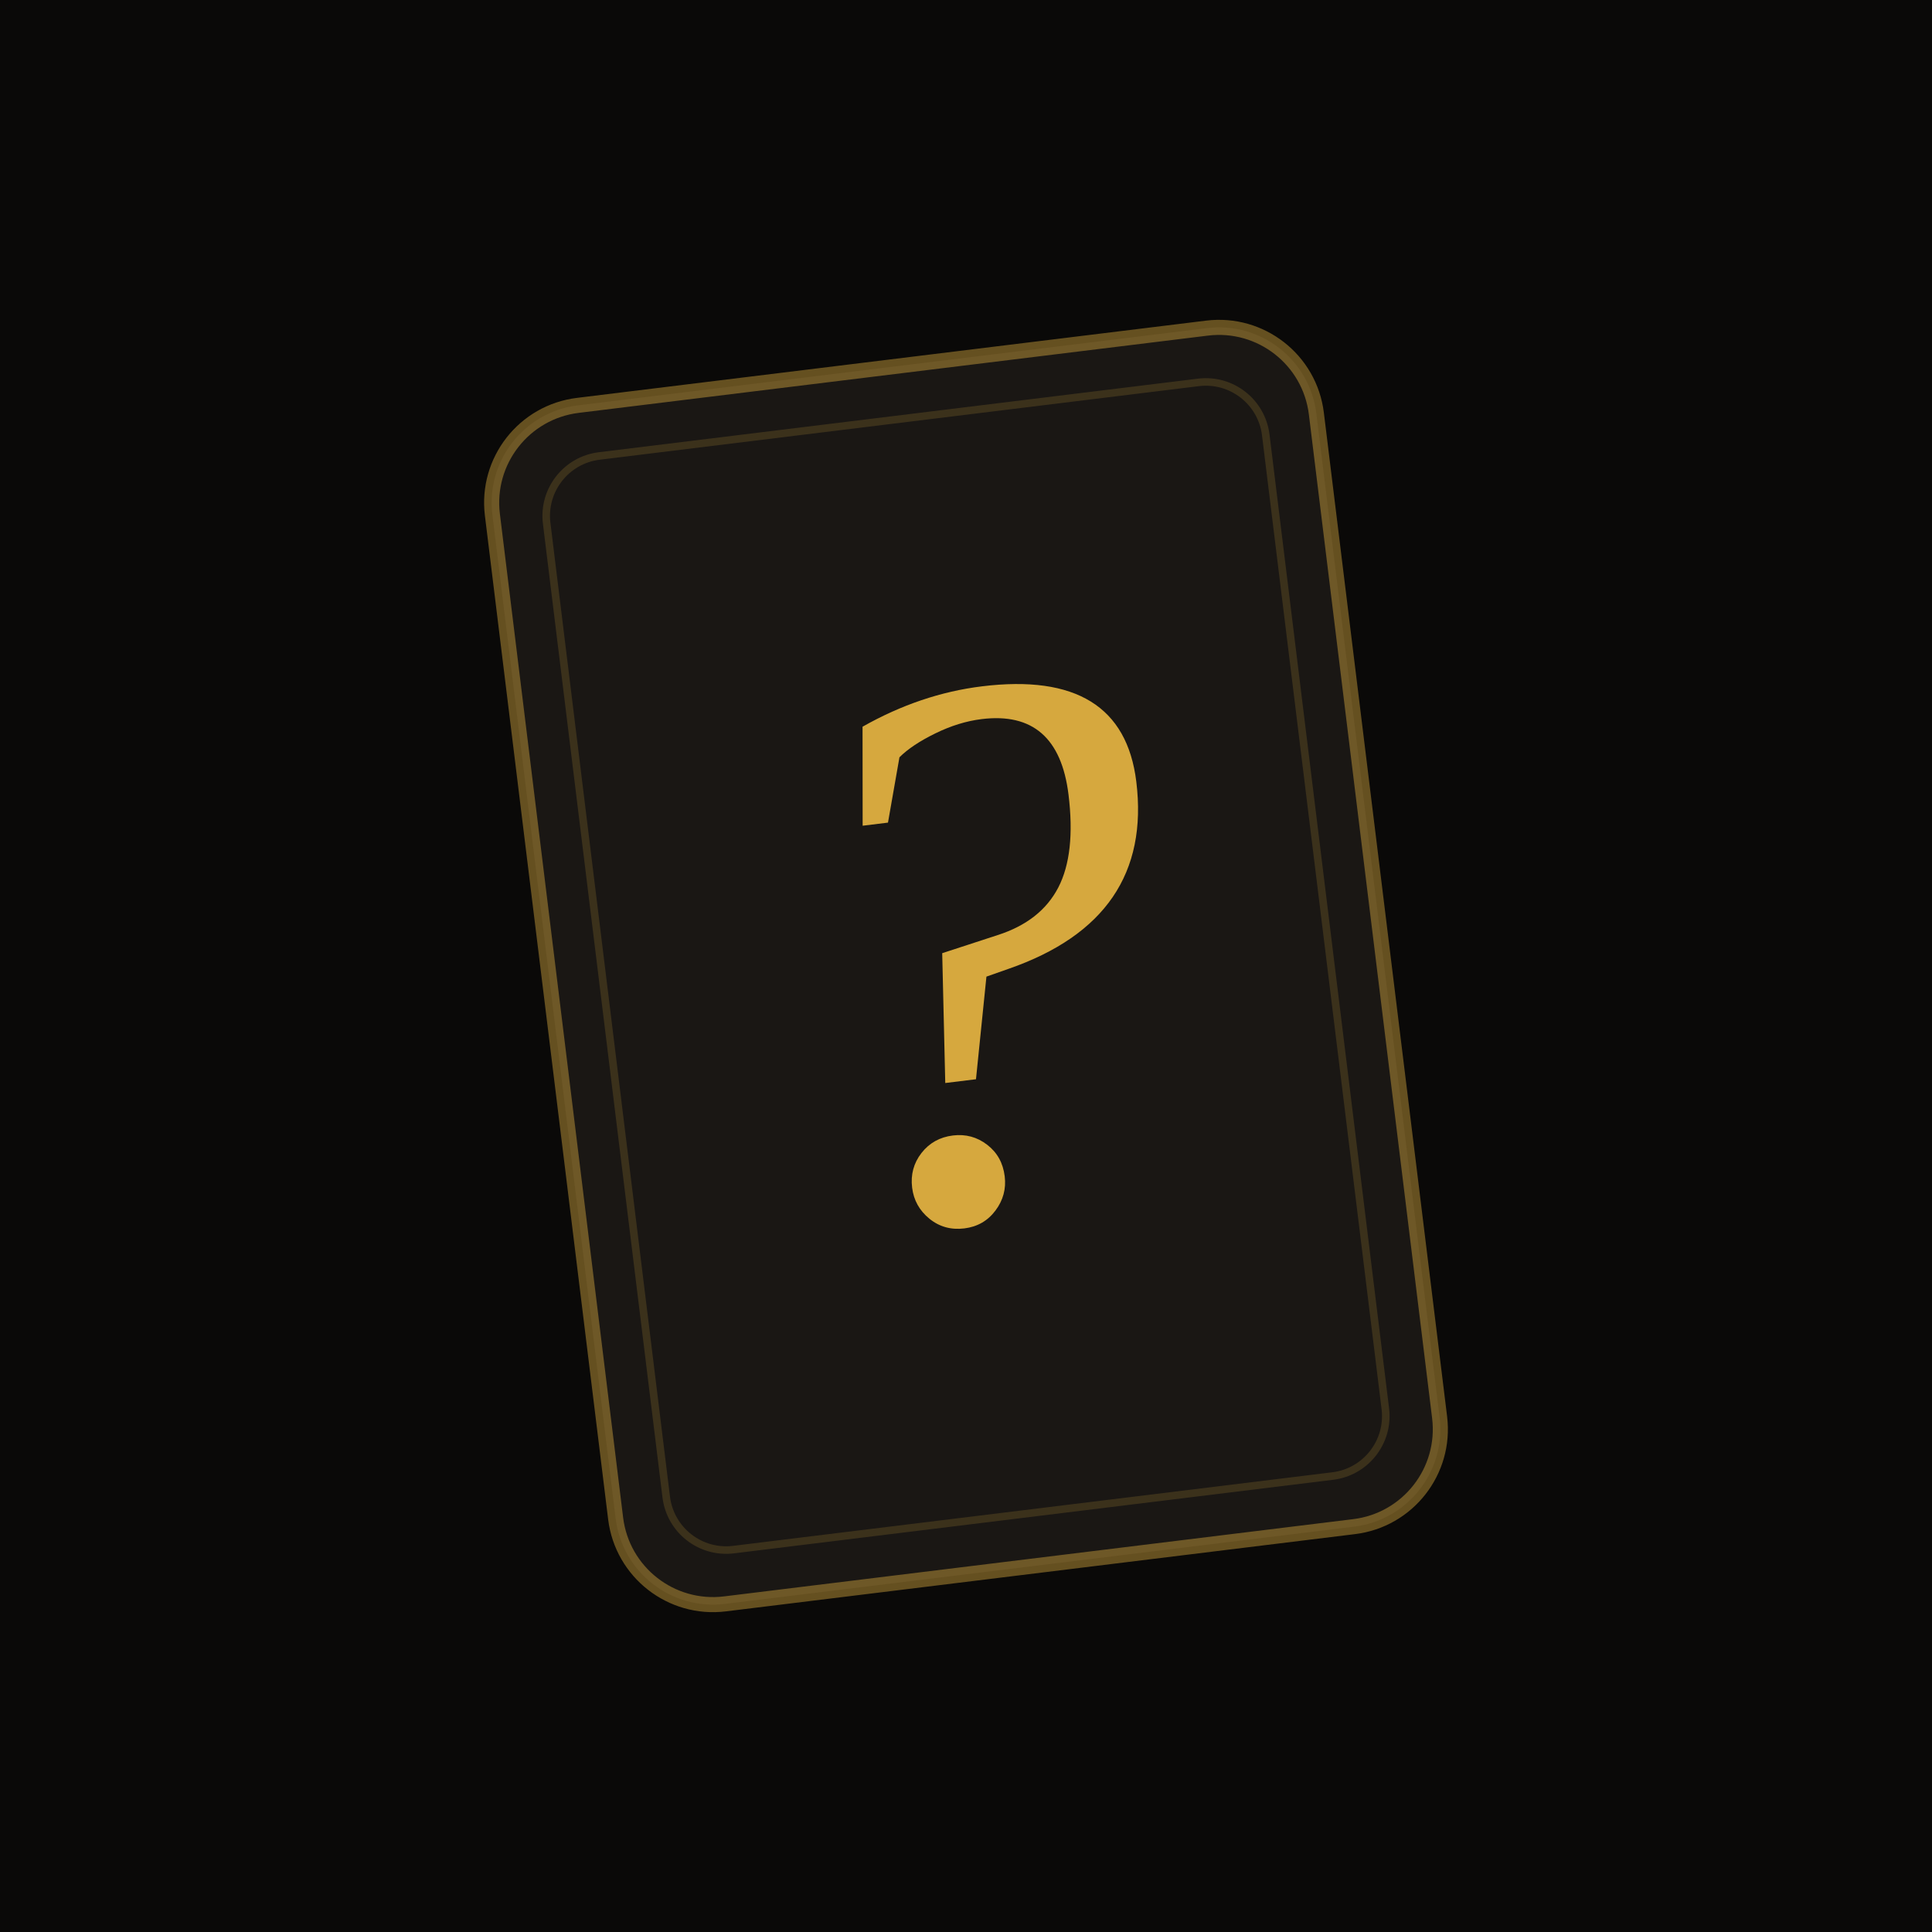
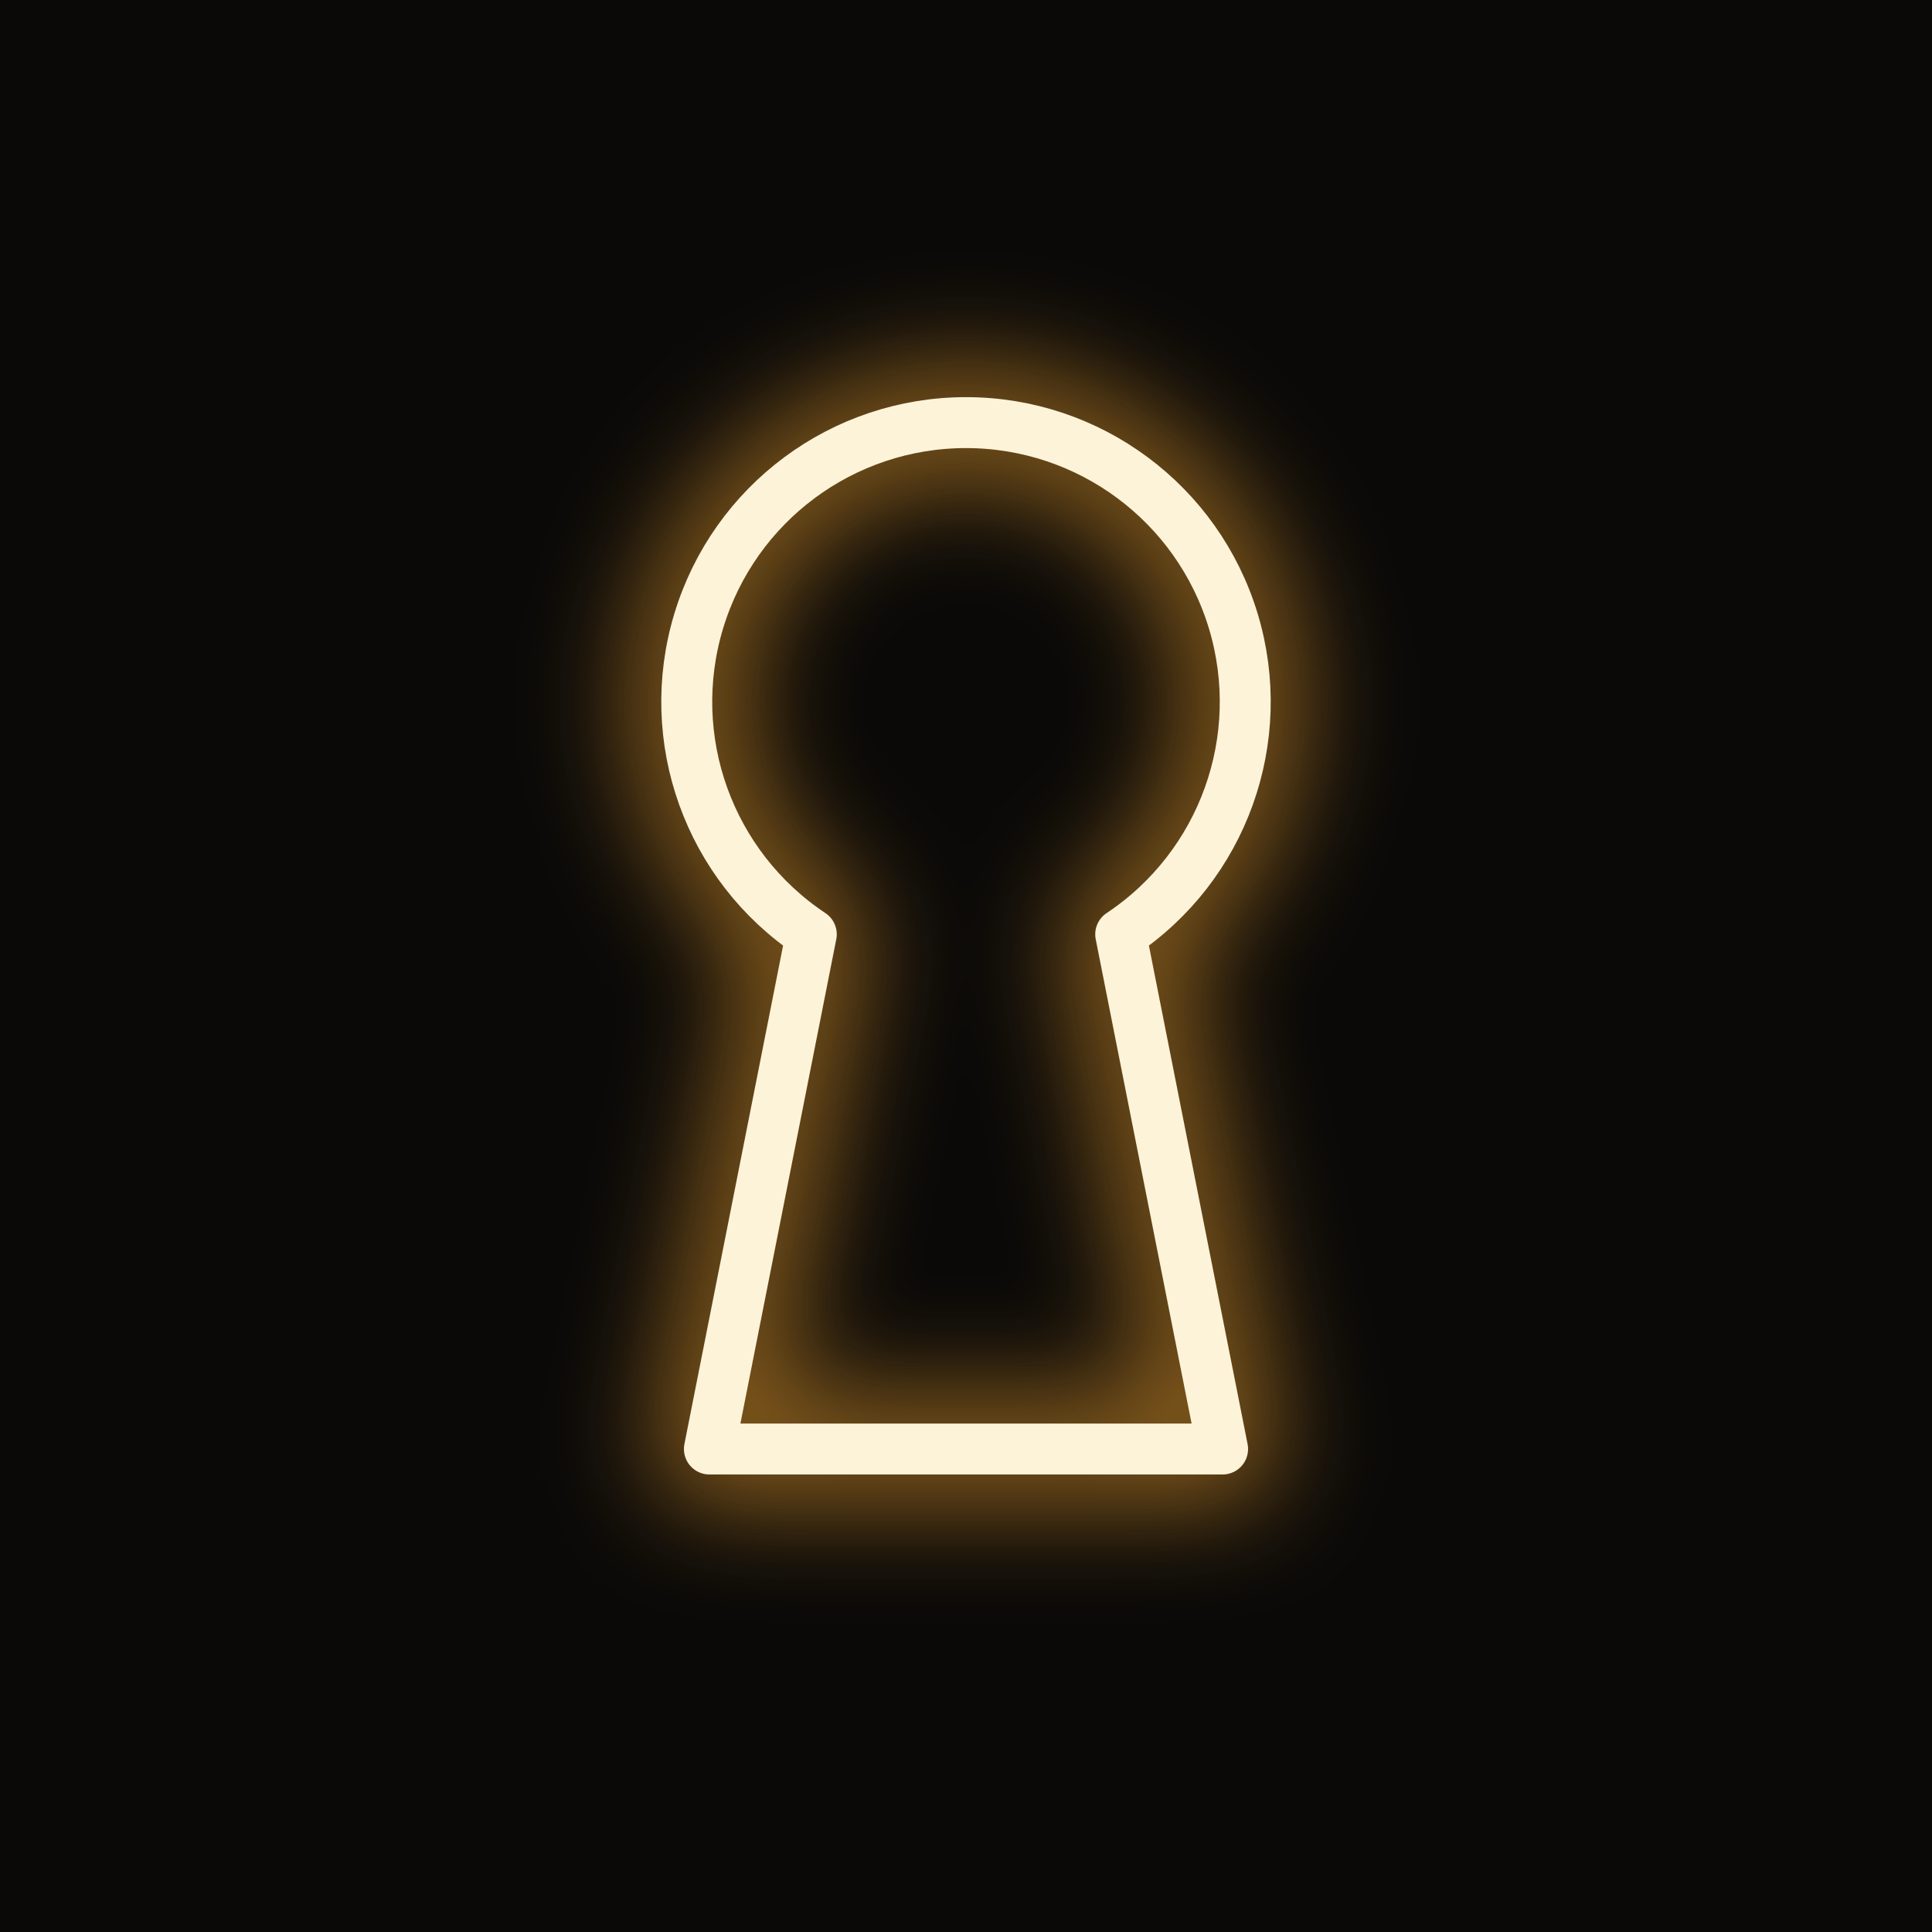
<svg xmlns="http://www.w3.org/2000/svg" viewBox="0 0 512 512">
+   <defs>
+     <filter id="g" x="-40%" y="-40%" width="180%" height="180%">
+       <feGaussianBlur stdDeviation="14" />
+     </filter>
+   </defs>
  <rect width="512" height="512" fill="#0a0908" />
-   <g transform="rotate(-7 256 256)">
-     <rect x="146" y="96" width="220" height="320" rx="26" fill="#1a1714" stroke="#d6a83e" stroke-opacity=".45" stroke-width="4" />
-     <rect x="160" y="110" width="192" height="292" rx="16" fill="none" stroke="#d6a83e" stroke-opacity=".18" stroke-width="2" />
-     <text x="256" y="322" text-anchor="middle" font-family="Times New Roman,Tinos,Times,serif" font-style="italic" font-size="210" fill="#d6a83e">?</text>
-   </g>
+   <path d="M215 247.6 188 384h136l-27-136.4A74 74 0 1 0 215 247.6Z" fill="none" stroke="#f2a32e" stroke-width="30" stroke-linejoin="round" opacity=".55" filter="url(#g)" />
+   <path d="M215 247.6 188 384h136l-27-136.4A74 74 0 1 0 215 247.6Z" fill="none" stroke="#fdf3d9" stroke-width="13.5" stroke-linejoin="round" />
</svg>
